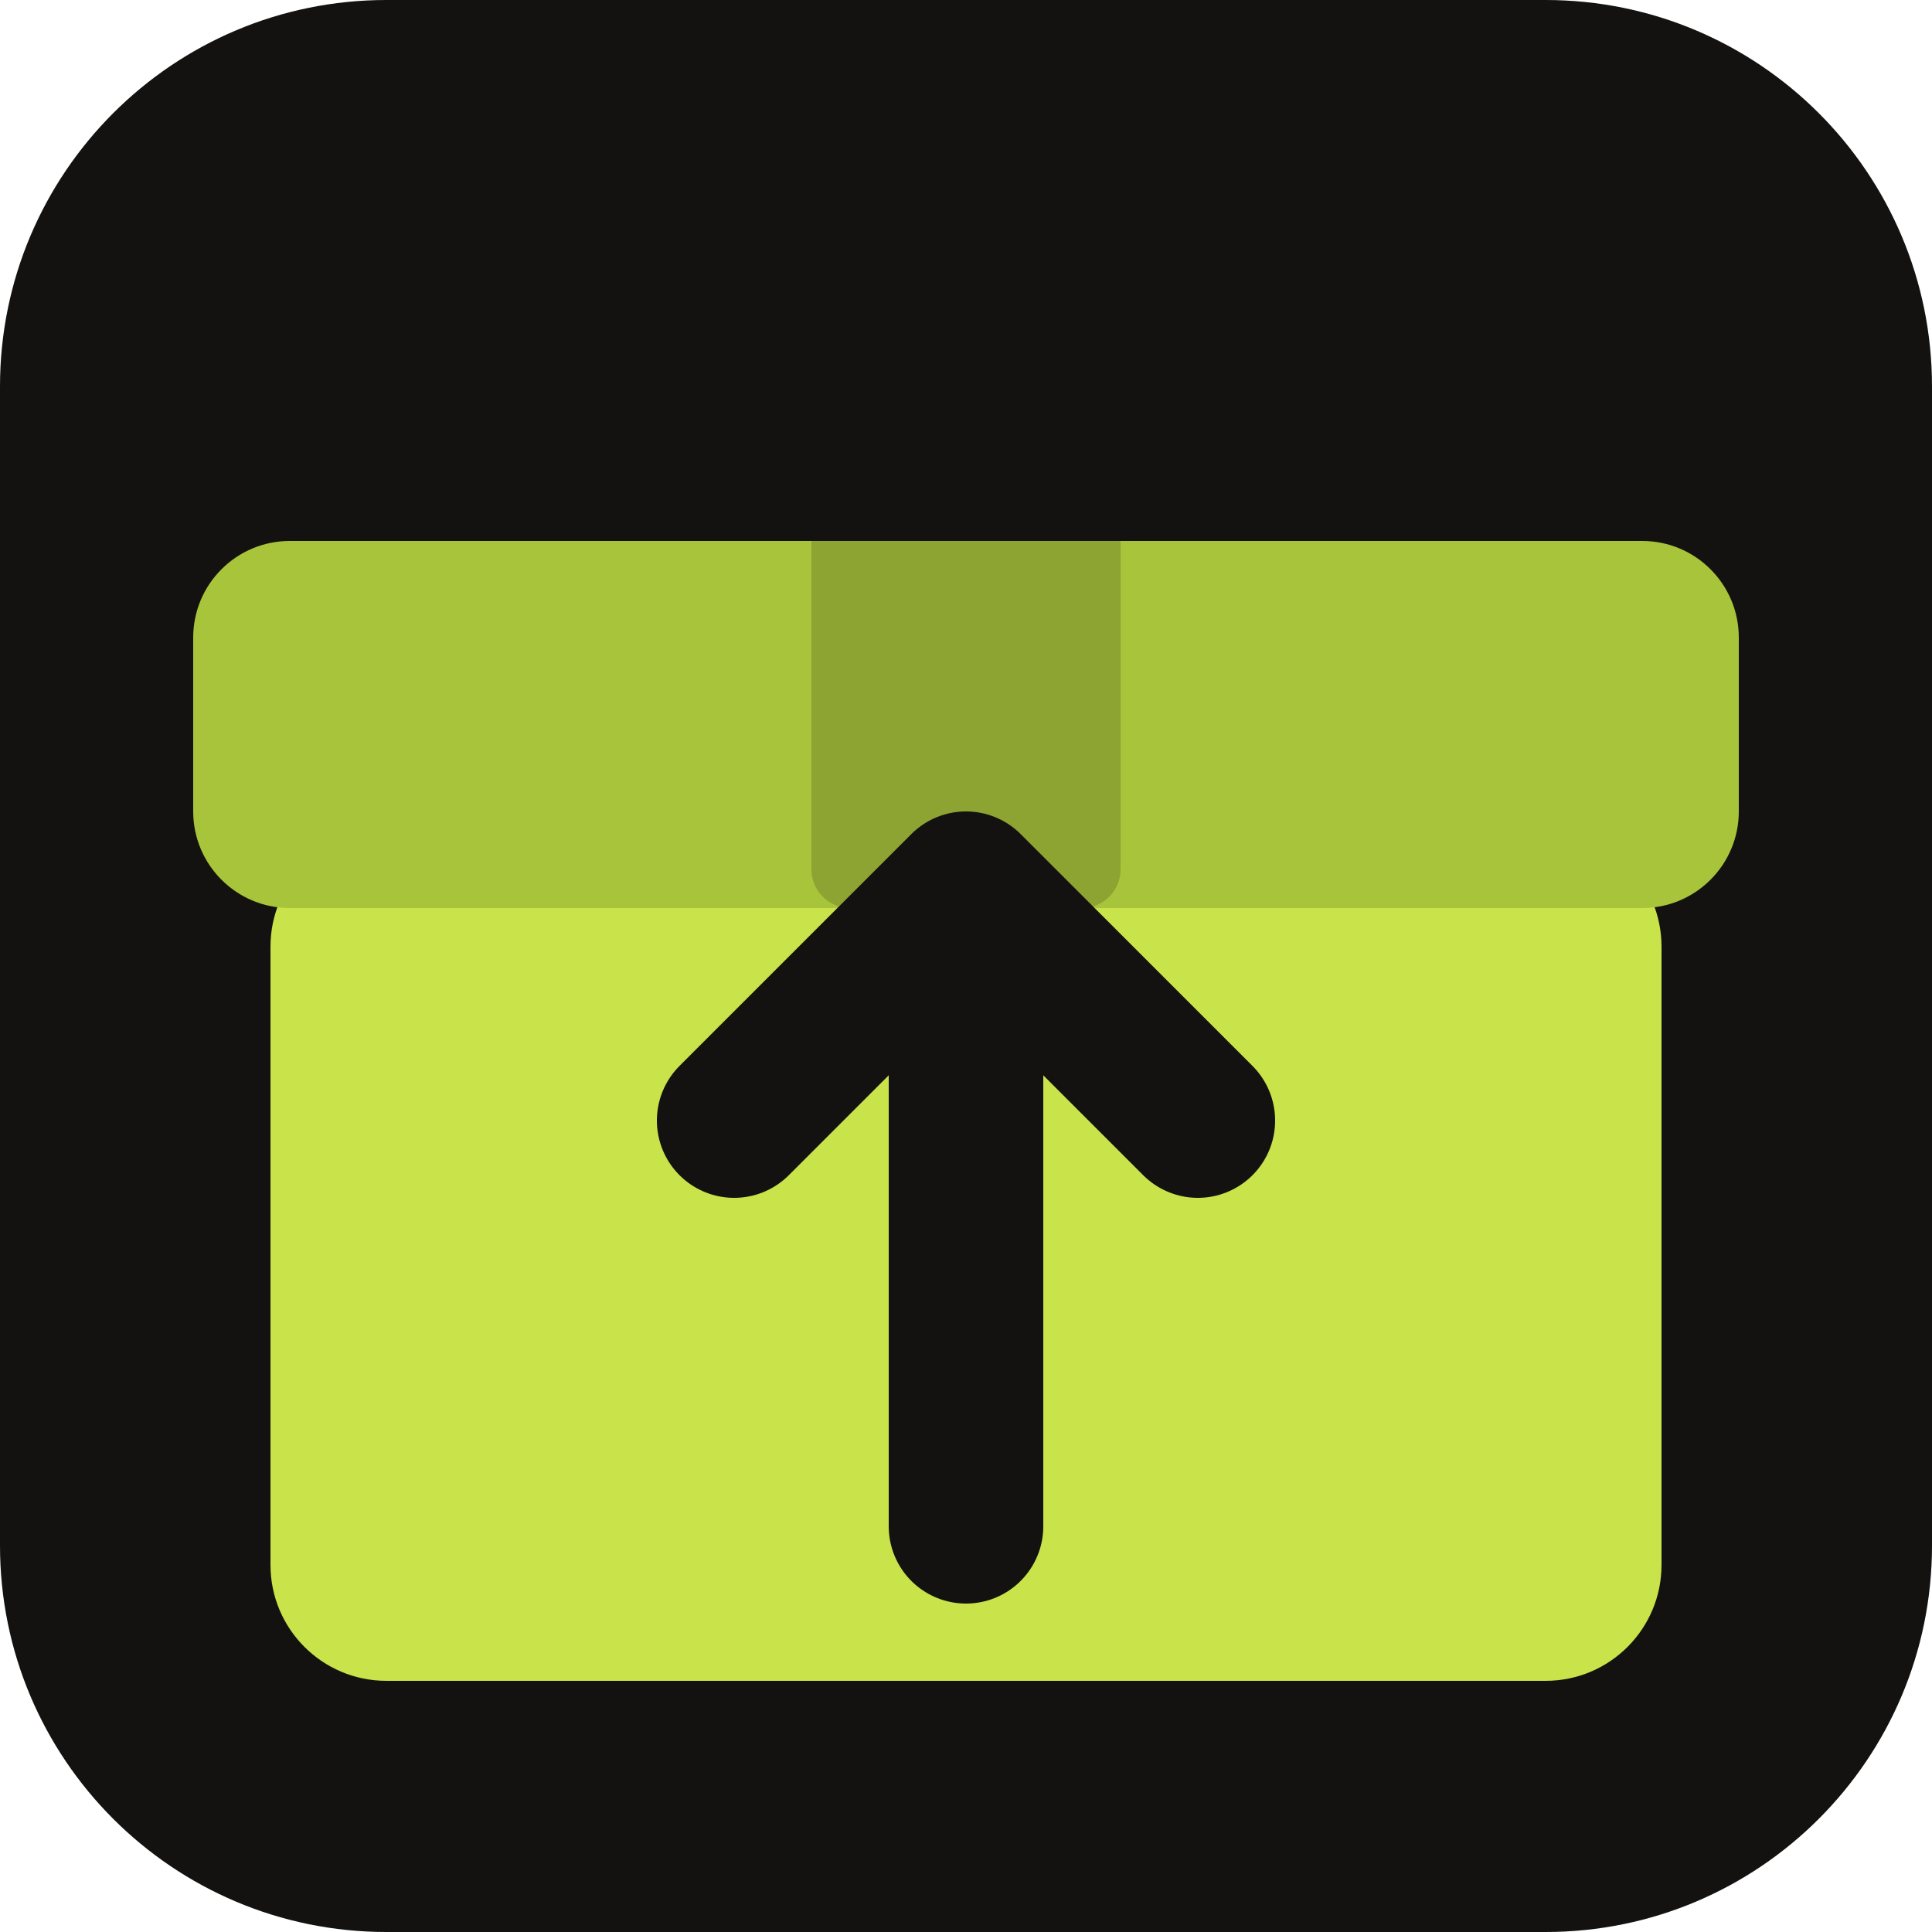
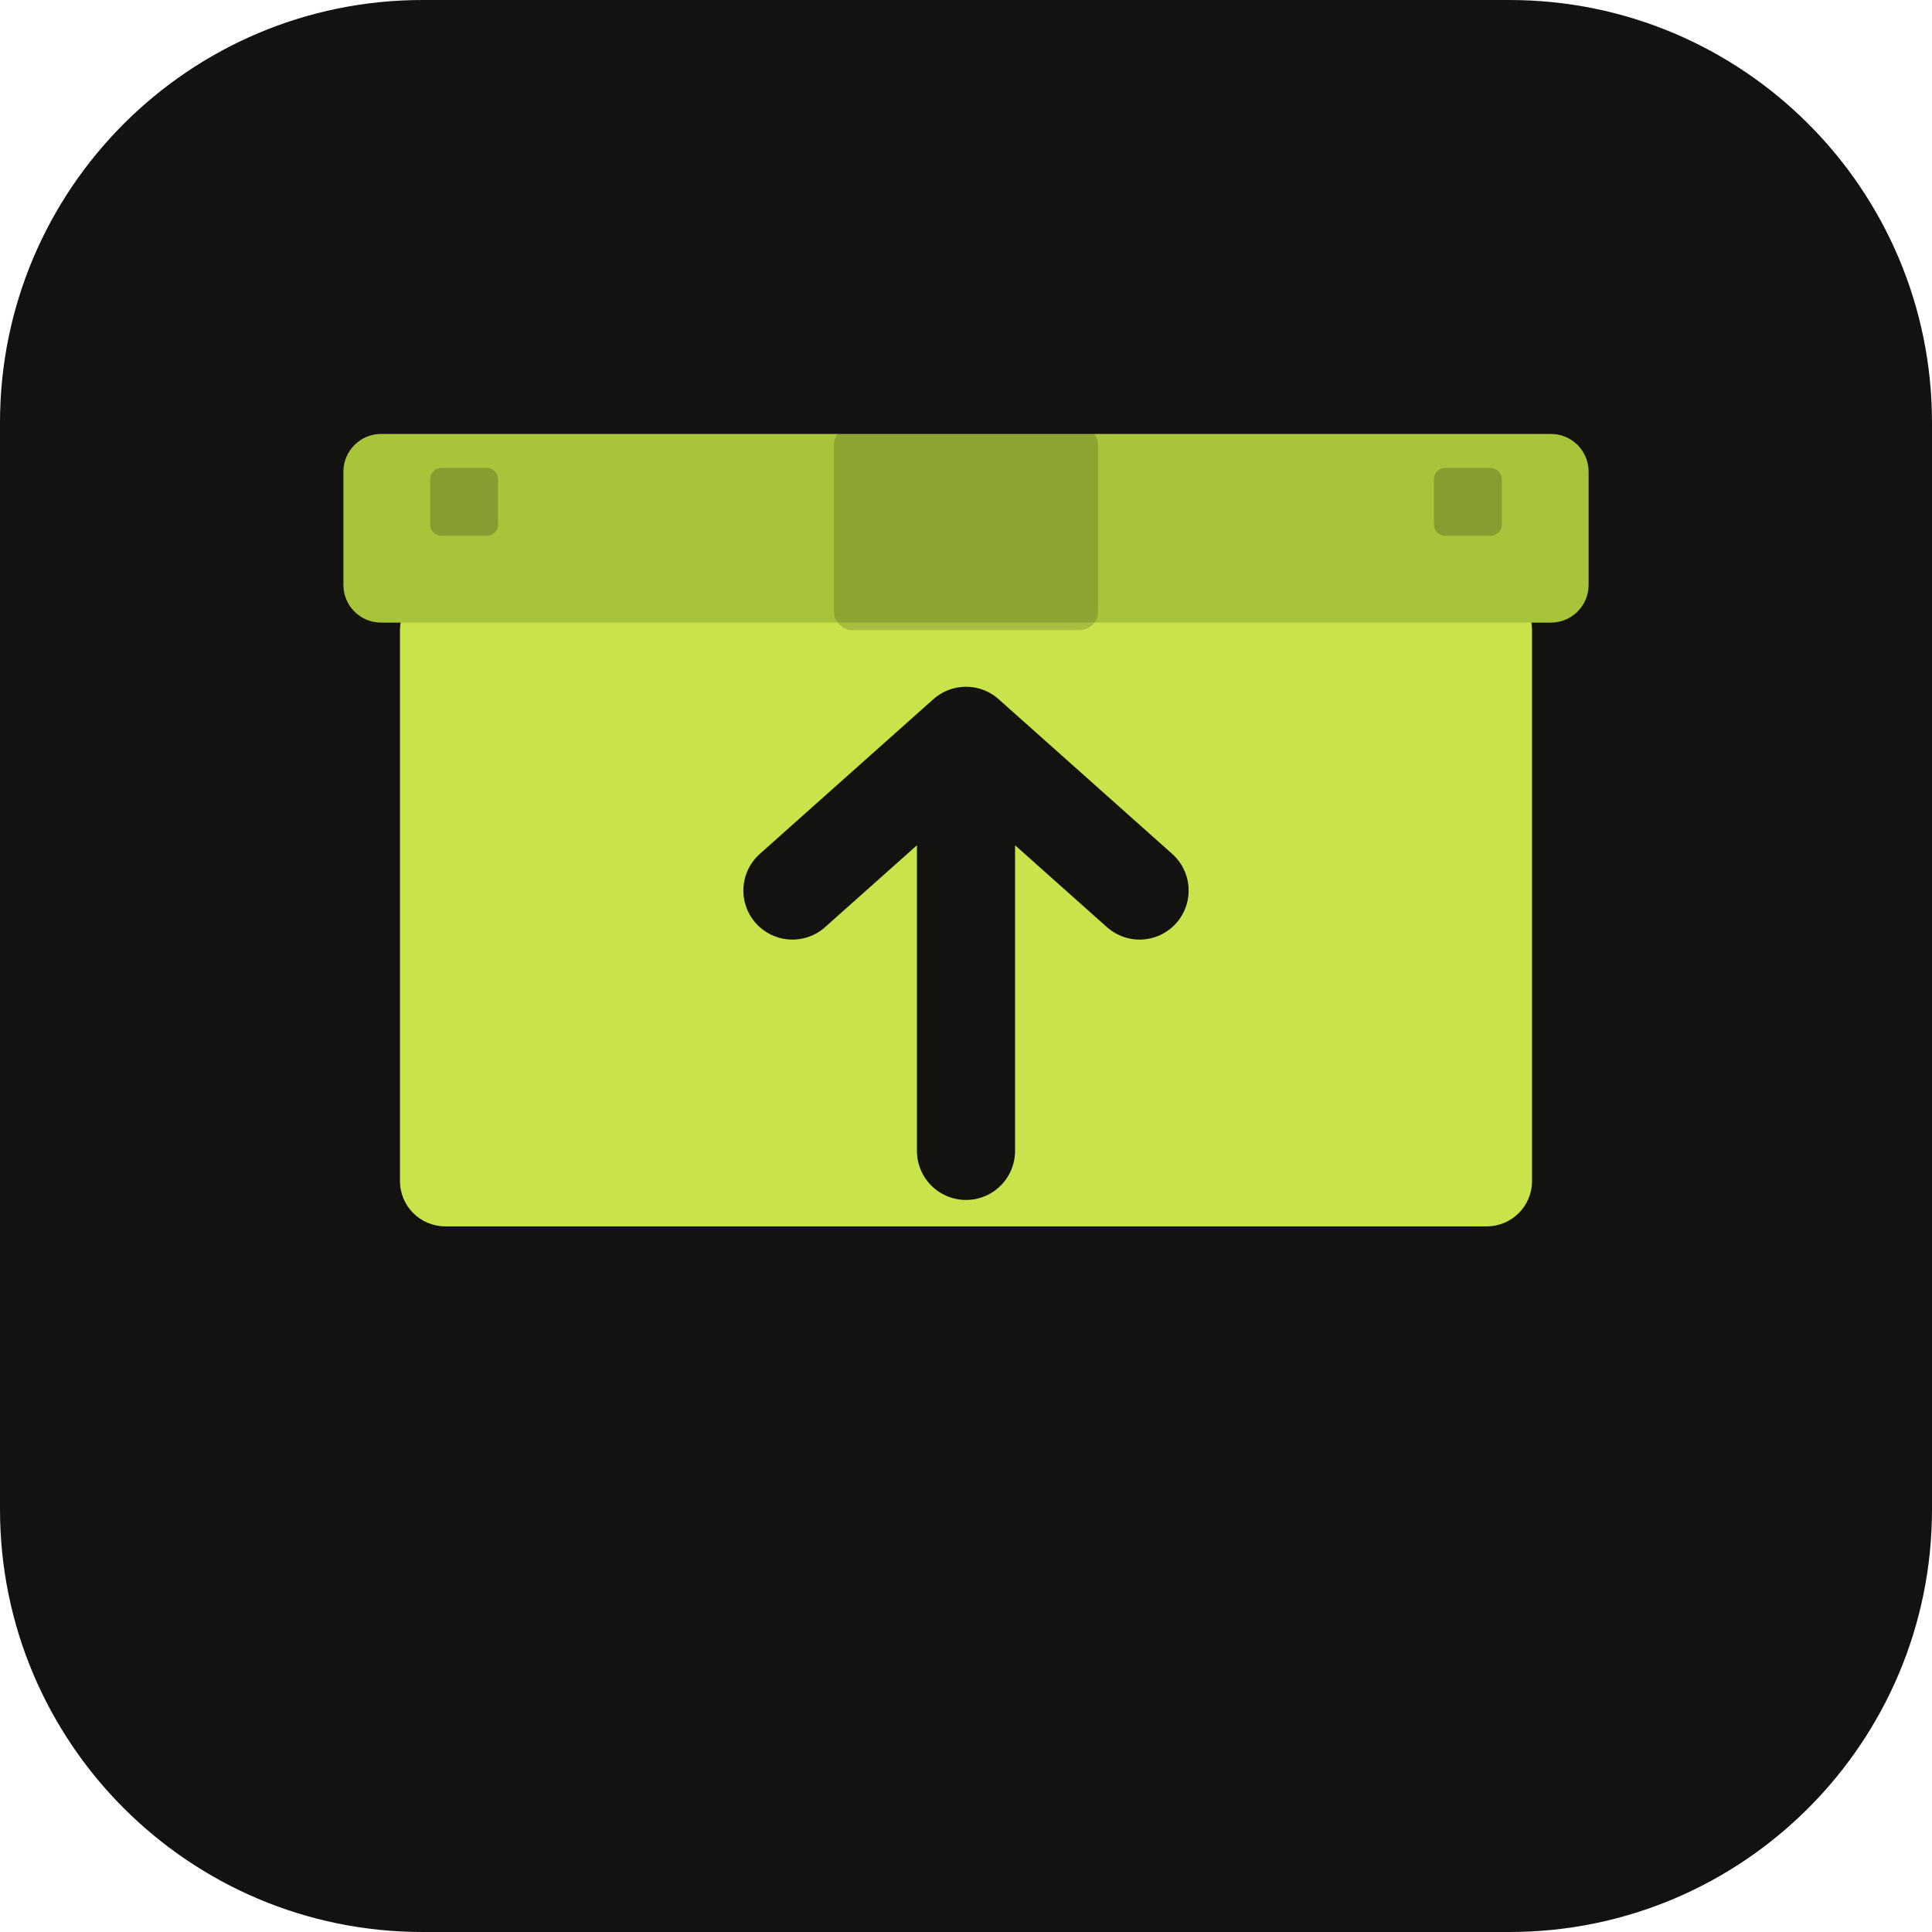
- <svg xmlns="http://www.w3.org/2000/svg" viewBox="0 0 100 100">
-   <rect width="100" height="100" rx="20" fill="#131210" />
-   <rect x="14" y="43" width="72" height="44" rx="6" fill="#C8E44A" />
-   <rect x="10" y="28" width="80" height="19" rx="5" fill="#A8C43A" />
-   <rect x="42" y="26" width="16" height="21" rx="2" fill="#131210" opacity="0.18" />
-   <path d="M50 79 L50 46 M50 46 L38 58 M50 46 L62 58" stroke="#131210" stroke-width="8" stroke-linecap="round" stroke-linejoin="round" fill="none" />
+ <svg xmlns="http://www.w3.org/2000/svg" viewBox="0 0 1024 1024" width="1024" height="1024">
+   <rect width="1024" height="1024" rx="224" fill="#131210" />
+   <rect x="212" y="310" width="600" height="340" rx="24" fill="#C8E44A" />
+   <rect x="182" y="230" width="660" height="100" rx="20" fill="#A8C43A" />
+   <rect x="442" y="226" width="140" height="108" rx="10" fill="#131210" opacity="0.18" />
+   <path d="M512 610 L512 390 M512 390 L420 472 M512 390 L604 472" stroke="#131210" stroke-width="52" stroke-linecap="round" stroke-linejoin="round" fill="none" />
+   <rect x="228" y="248" width="36" height="36" rx="6" fill="#131210" opacity="0.22" />
+   <rect x="760" y="248" width="36" height="36" rx="6" fill="#131210" opacity="0.22" />
</svg>
